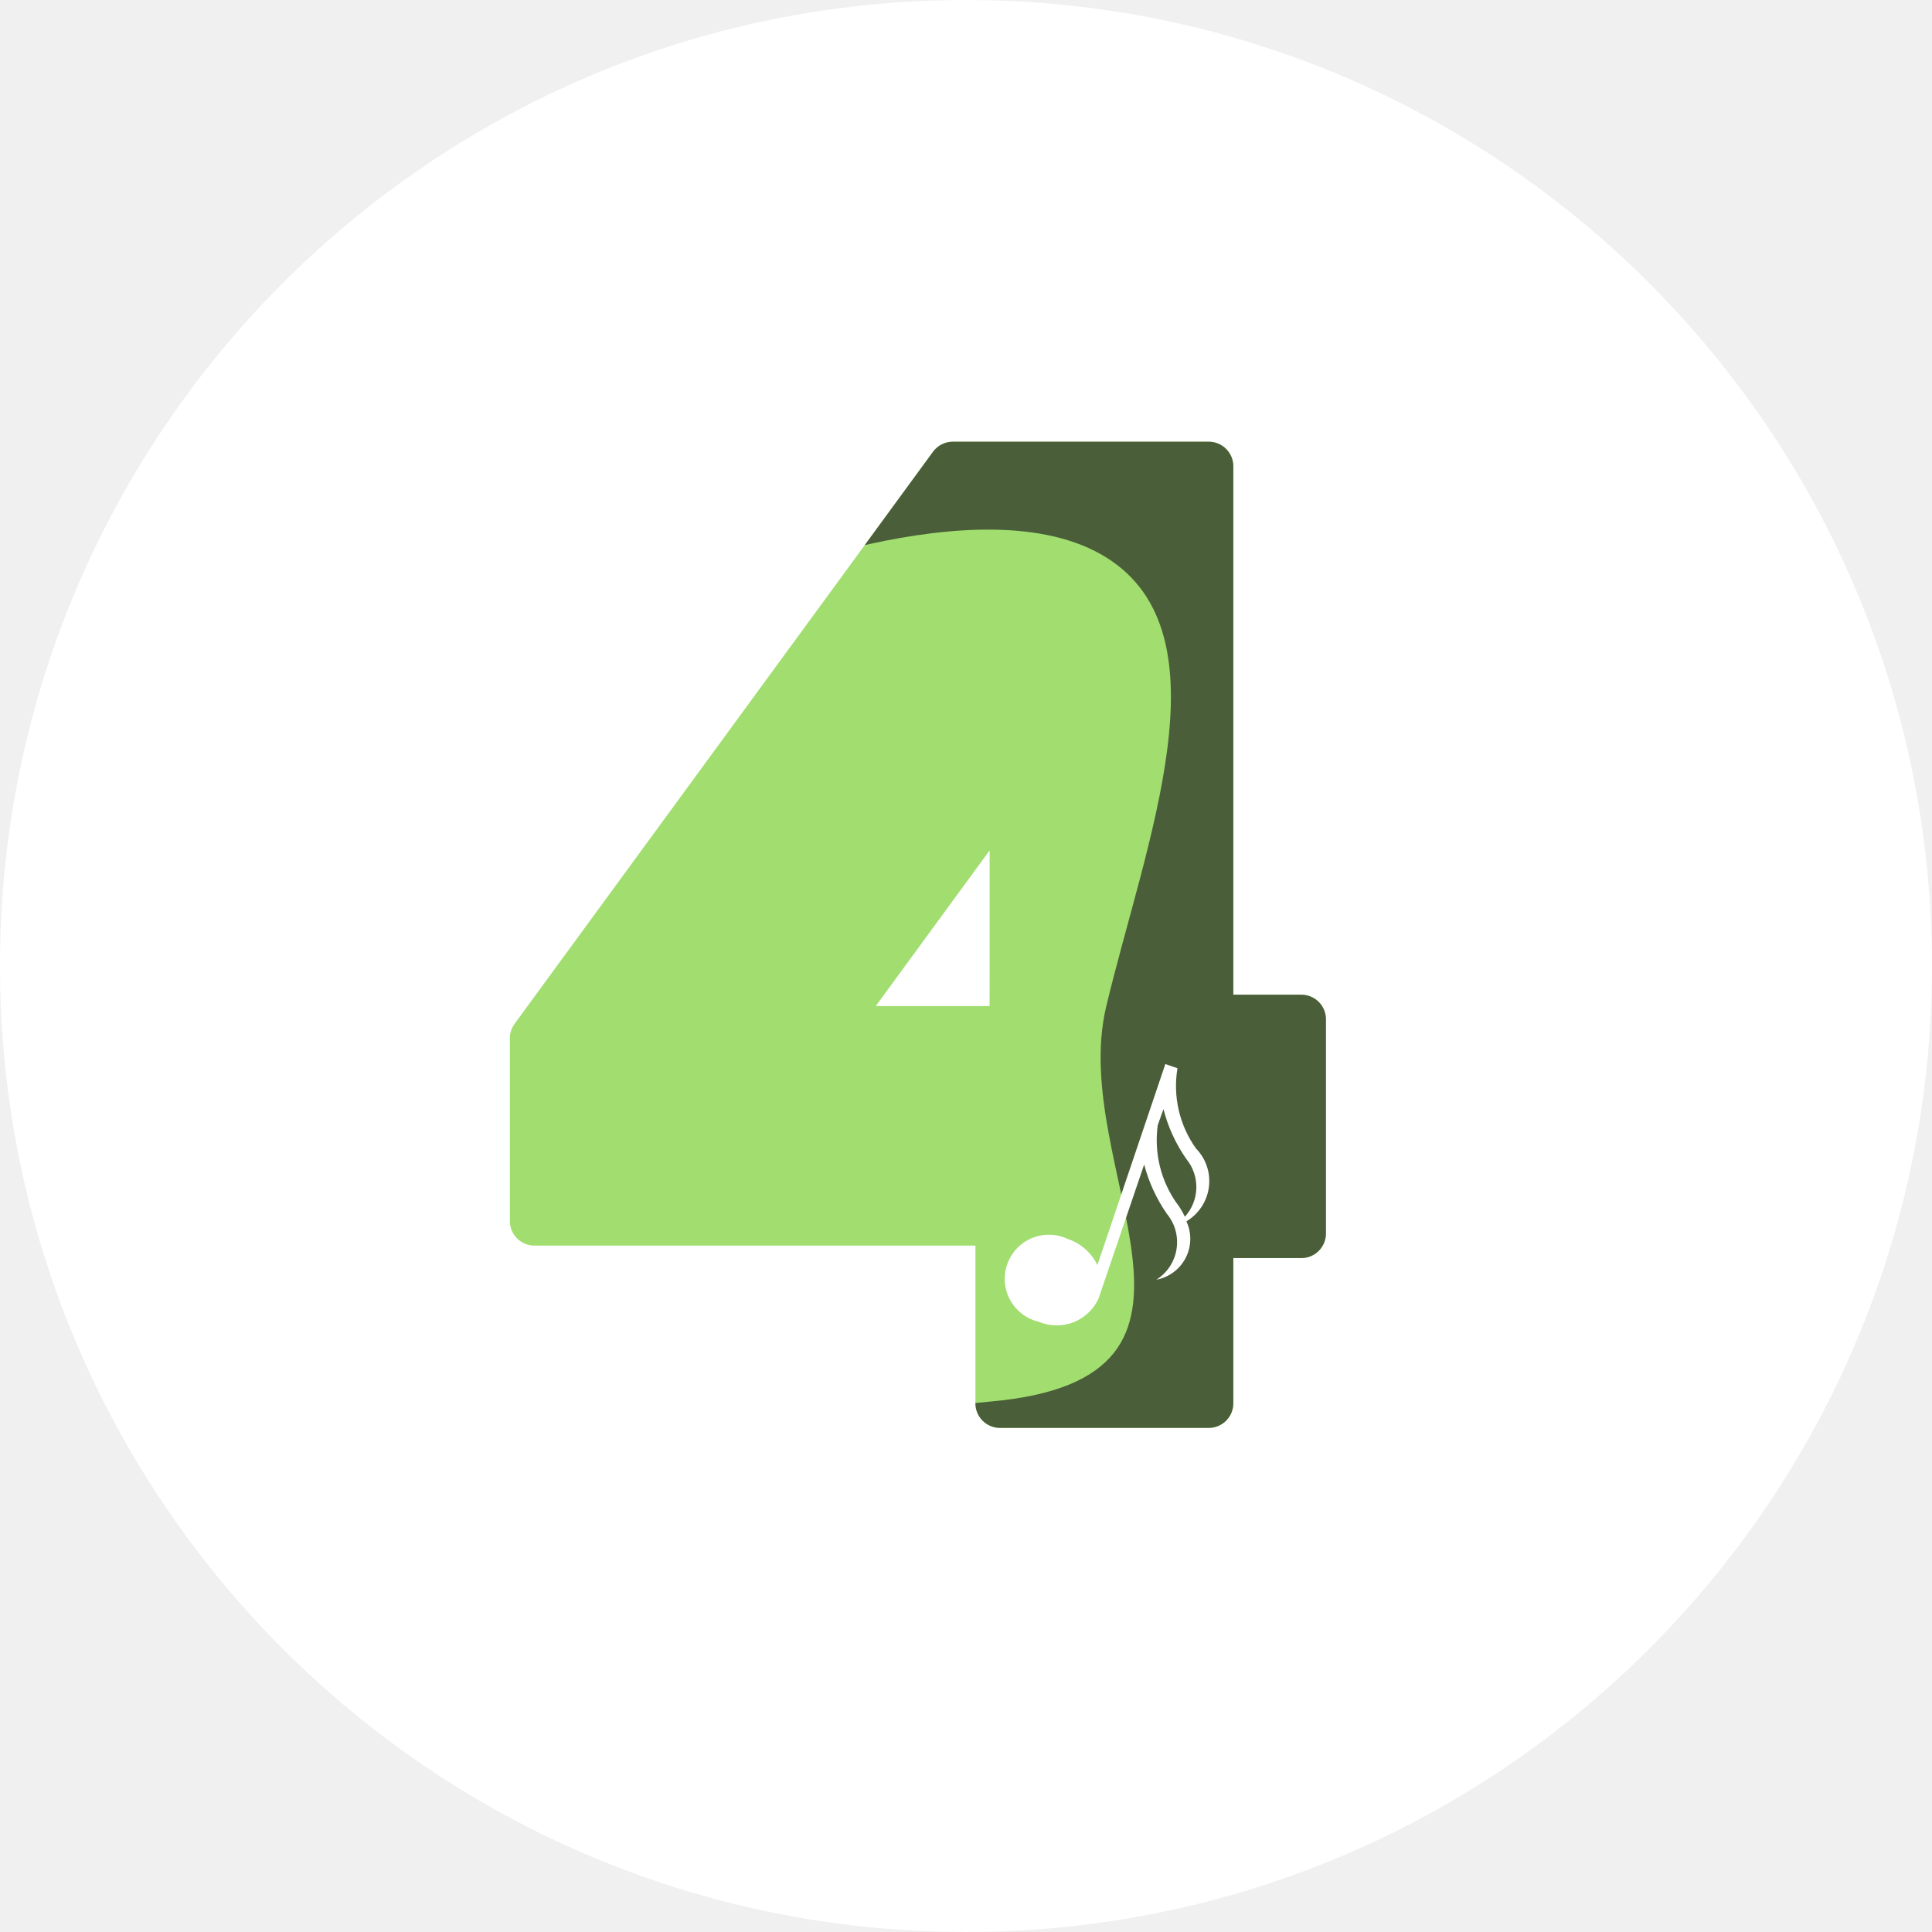
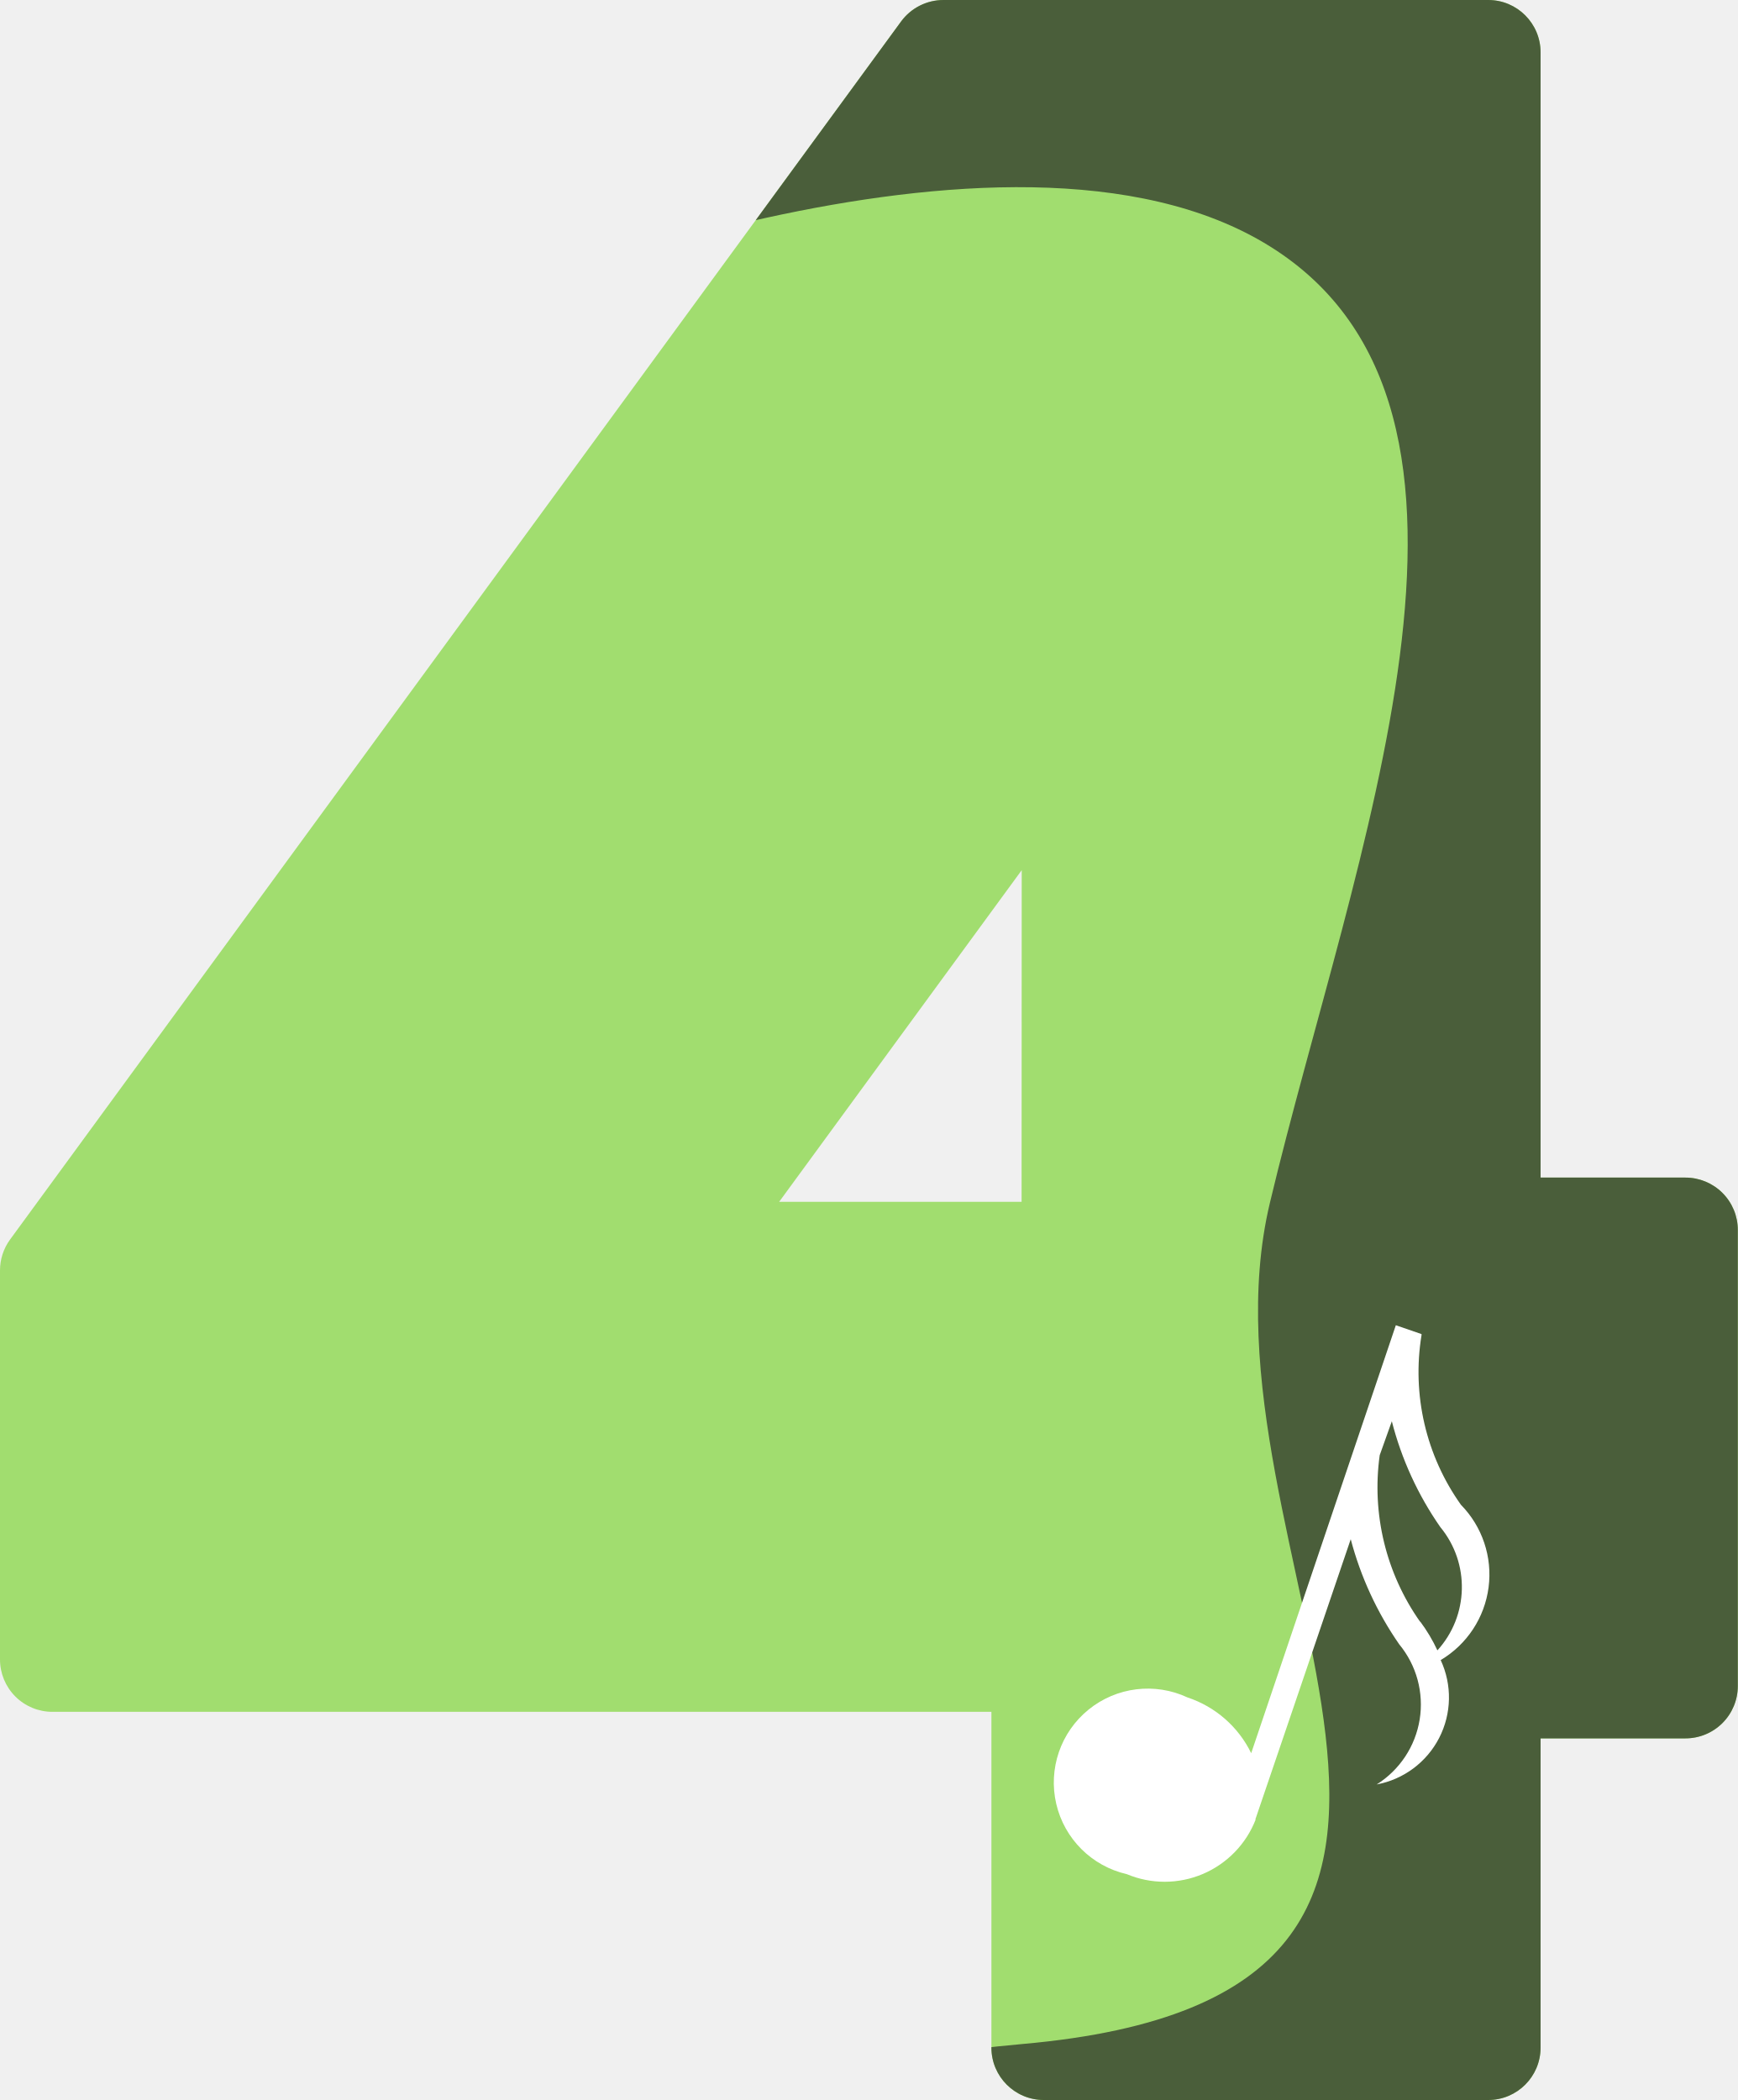
- <svg xmlns="http://www.w3.org/2000/svg" width="33.937" height="33.937" viewBox="0 0 33.937 33.937">
+ <svg xmlns="http://www.w3.org/2000/svg" width="14.335" height="17.323" viewBox="0 0 14.335 17.323">
  <defs>
-     <style>.a{fill:none;}.b{fill:#fff;}.c{fill:#a1dd6f;}.d{clip-path:url(#a);}.e{fill:#4a5e3a;}</style>
    <clipPath id="a">
-       <path class="a" d="M240.051,504.338h-1.194v-9.282a.432.432,0,0,0-.432-.432h-4.493a.434.434,0,0,0-.35.177l-7.35,10.048a.432.432,0,0,0-.083.255v3.208a.432.432,0,0,0,.432.433h7.746v2.77a.432.432,0,0,0,.432.432h3.666a.432.432,0,0,0,.432-.432v-2.551h1.194a.432.432,0,0,0,.433-.432V504.77A.432.432,0,0,0,240.051,504.338Zm-5.475.2h-2l1.17-1.6.831-1.136Z" />
+       <path d="M240.051,504.338h-1.194v-9.282a.432.432,0,0,0-.432-.432h-4.493a.434.434,0,0,0-.35.177l-7.35,10.048a.432.432,0,0,0-.083.255v3.208a.432.432,0,0,0,.432.433h7.746v2.77a.432.432,0,0,0,.432.432h3.666a.432.432,0,0,0,.432-.432v-2.551h1.194a.432.432,0,0,0,.433-.432V504.77A.432.432,0,0,0,240.051,504.338Zm-5.475.2h-2l1.17-1.6.831-1.136Z" fill="none" />
    </clipPath>
  </defs>
-   <g transform="translate(-459.044 -390.843)">
-     <circle class="b" cx="16.968" cy="16.968" r="16.968" transform="translate(459.044 390.843)" />
-     <path class="c" d="M240.051,504.338h-1.194v-9.282a.432.432,0,0,0-.432-.432h-4.493a.434.434,0,0,0-.35.177l-7.35,10.048a.432.432,0,0,0-.083.255v3.208a.432.432,0,0,0,.432.433h7.746v2.77a.432.432,0,0,0,.432.432h3.666a.432.432,0,0,0,.432-.432v-2.551h1.194a.432.432,0,0,0,.433-.432V504.77A.432.432,0,0,0,240.051,504.338Zm-5.475.2h-2l1.17-1.6.831-1.136Z" transform="translate(241.851 -96.022)" />
+   <g transform="translate(-468 -398.602)">
+     <path d="M240.051,504.338h-1.194v-9.282a.432.432,0,0,0-.432-.432h-4.493a.434.434,0,0,0-.35.177l-7.35,10.048a.432.432,0,0,0-.083.255v3.208a.432.432,0,0,0,.432.433h7.746v2.77a.432.432,0,0,0,.432.432h3.666a.432.432,0,0,0,.432-.432v-2.551h1.194a.432.432,0,0,0,.433-.432V504.77A.432.432,0,0,0,240.051,504.338Zm-5.475.2h-2l1.17-1.6.831-1.136Z" transform="translate(241.851 -96.022)" fill="#a1dd6f" />
    <g transform="translate(241.851 -96.022)">
-       <g class="d">
-         <path class="e" d="M229.958,497.2s4.49-1.9,6.666-.544.681,5.034,0,7.891,2.585,6.53-2.04,6.938-3.129,2.993-3.129,2.993,10.475.953,11.292-.816,1.9-8.979.816-11.972.816-8.027-2.449-8.707-6.8-1.36-8.571,0A9.4,9.4,0,0,0,229.958,497.2Z" />
+       <g clip-path="url(#a)">
+         <path d="M229.958,497.2s4.49-1.9,6.666-.544.681,5.034,0,7.891,2.585,6.53-2.04,6.938-3.129,2.993-3.129,2.993,10.475.953,11.292-.816,1.9-8.979.816-11.972.816-8.027-2.449-8.707-6.8-1.36-8.571,0A9.4,9.4,0,0,0,229.958,497.2Z" fill="#4a5e3a" />
      </g>
    </g>
-     <path class="b" d="M238.2,507.037a1.888,1.888,0,0,1-.325-1.4l0-.008-.212-.073-1.193,3.53a.9.9,0,0,0-.526-.46.775.775,0,1,0-.5,1.458.806.806,0,0,0,1.063-.451l-.005,0,0,.006h0v0l.789-2.318a2.749,2.749,0,0,0,.4.867.779.779,0,0,1-.186,1.156.73.73,0,0,0,.528-1.026A.821.821,0,0,0,238.2,507.037Zm-.336.966a1.924,1.924,0,0,1-.334-1.375l.1-.28a2.7,2.7,0,0,0,.4.873.777.777,0,0,1-.024,1.017A1.348,1.348,0,0,0,237.864,508Z" transform="translate(241.851 -96.022)" />
+     <path d="M238.2,507.037a1.888,1.888,0,0,1-.325-1.4l0-.008-.212-.073-1.193,3.53a.9.9,0,0,0-.526-.46.775.775,0,1,0-.5,1.458.806.806,0,0,0,1.063-.451l-.005,0,0,.006h0v0l.789-2.318a2.749,2.749,0,0,0,.4.867.779.779,0,0,1-.186,1.156.73.73,0,0,0,.528-1.026A.821.821,0,0,0,238.2,507.037Zm-.336.966a1.924,1.924,0,0,1-.334-1.375l.1-.28a2.7,2.7,0,0,0,.4.873.777.777,0,0,1-.024,1.017A1.348,1.348,0,0,0,237.864,508Z" transform="translate(241.851 -96.022)" fill="#fff" />
  </g>
</svg>
